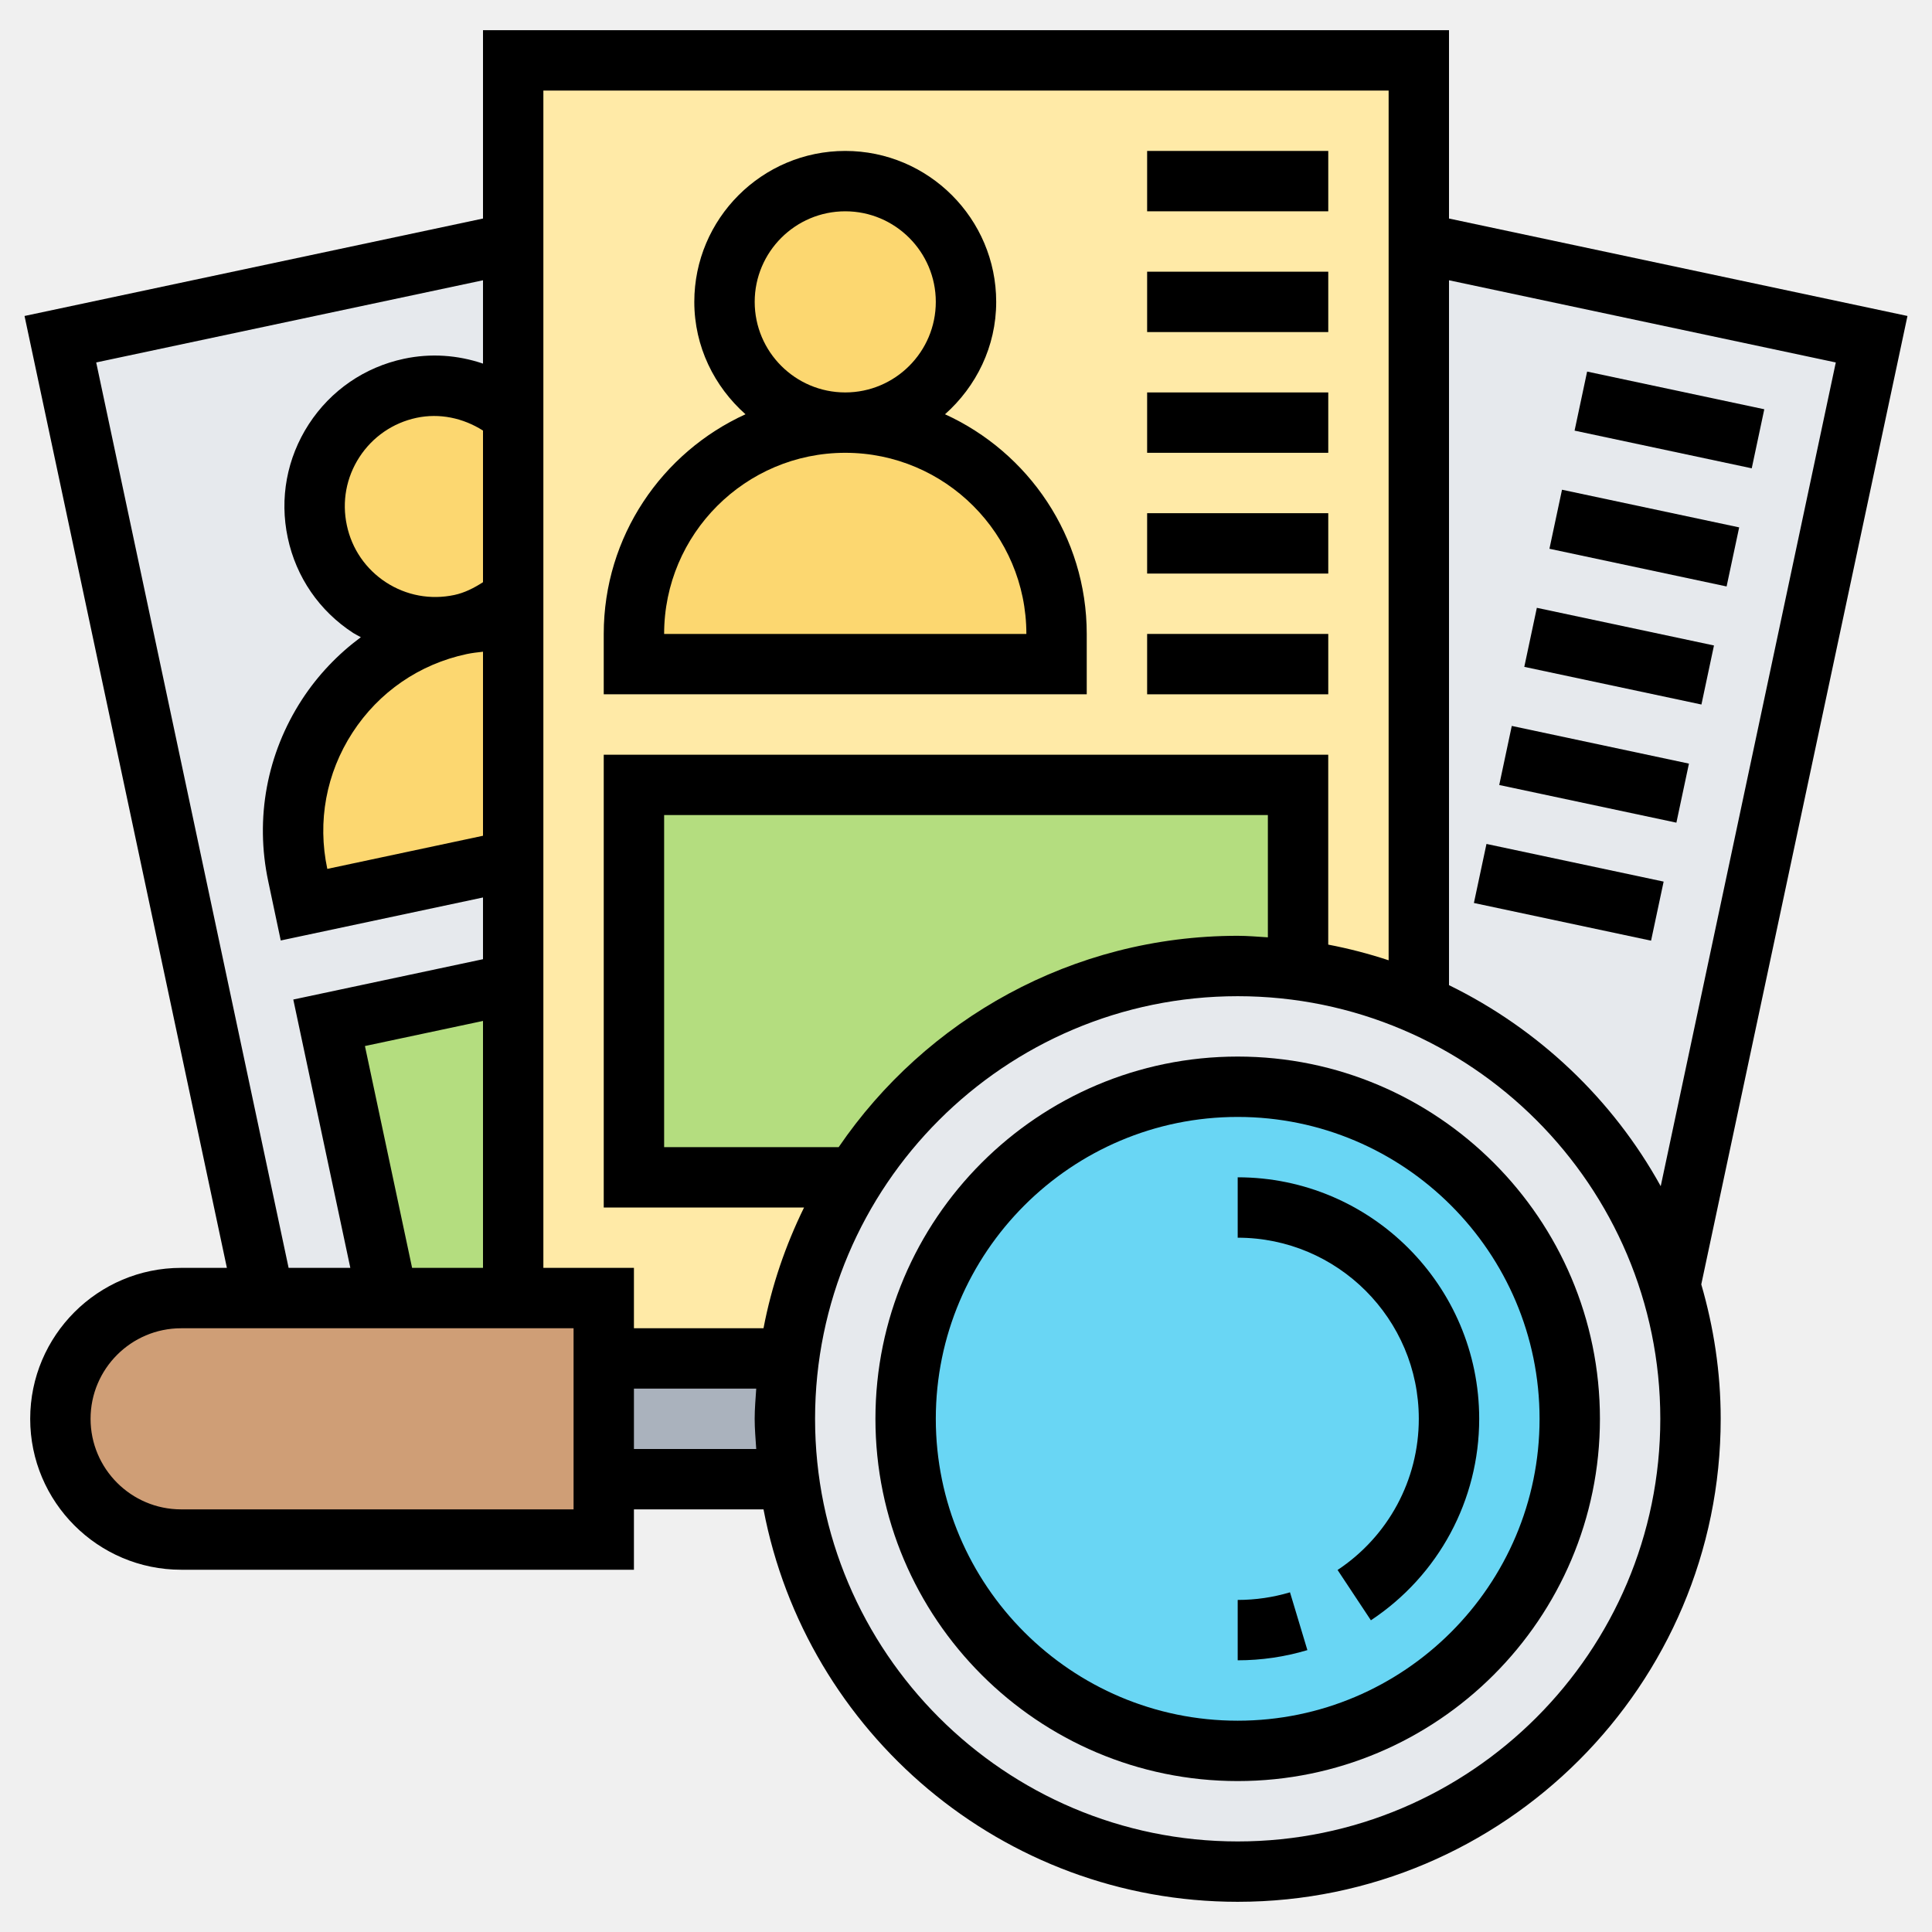
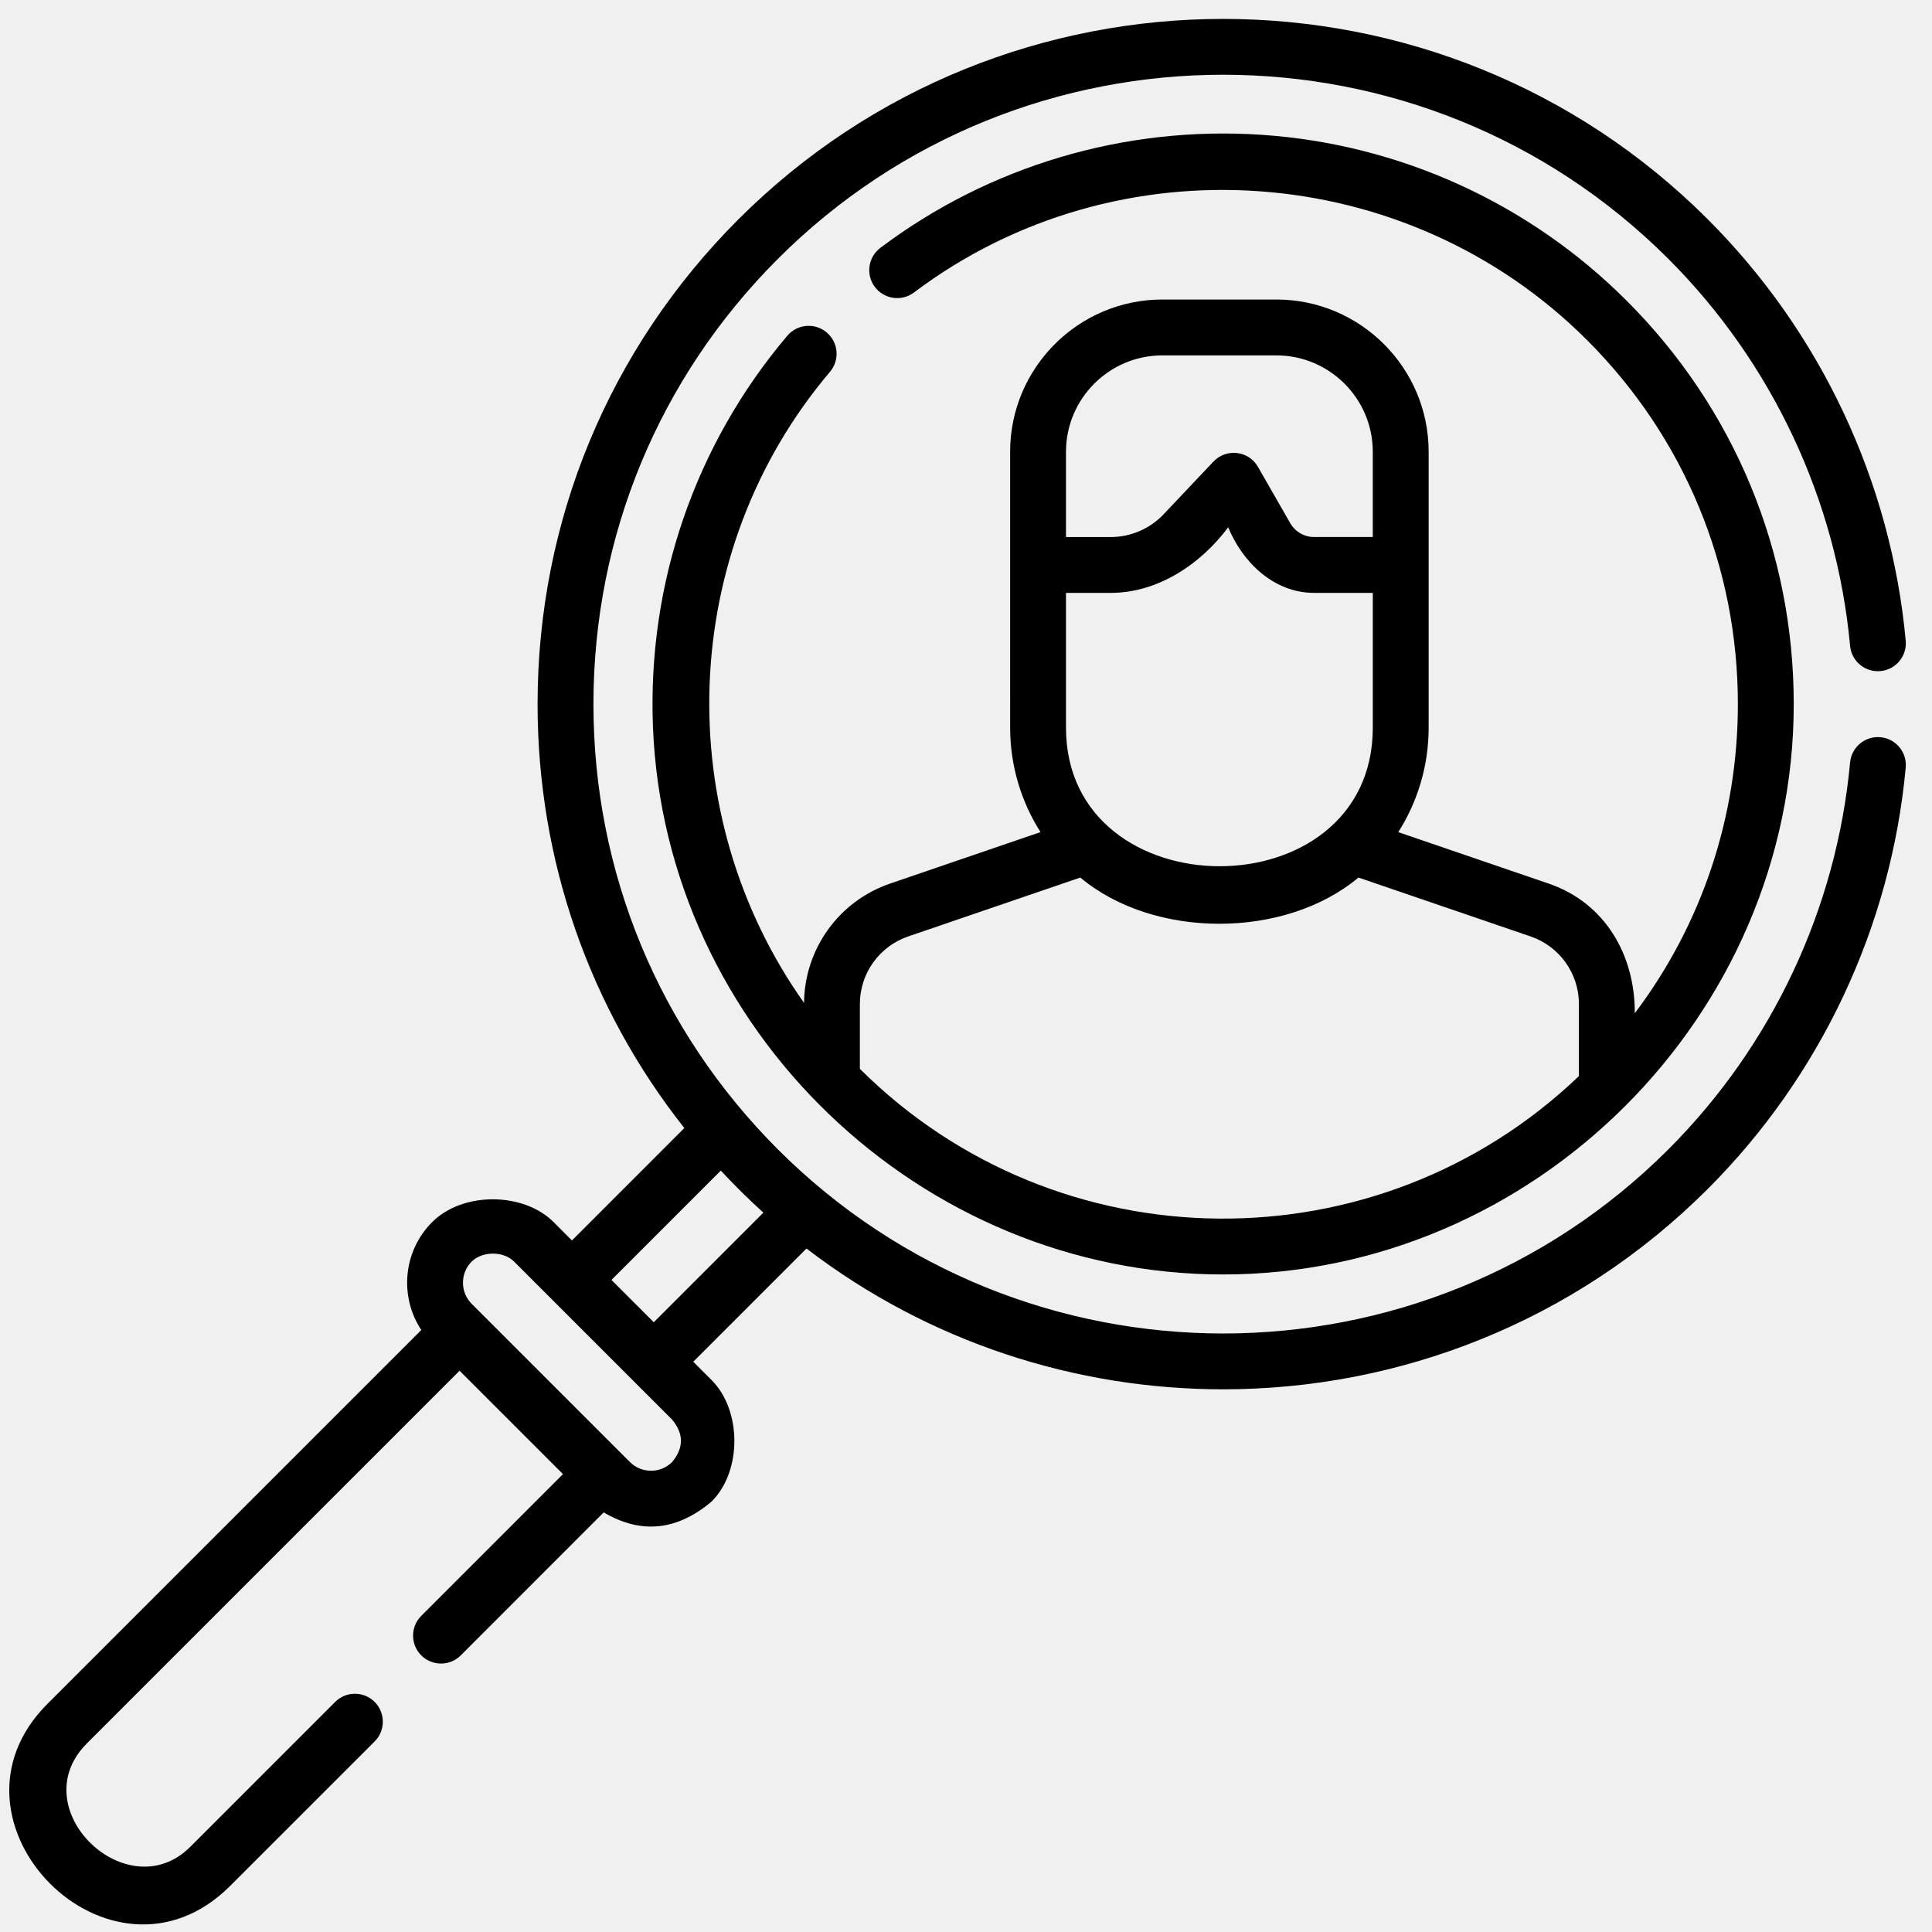
<svg xmlns="http://www.w3.org/2000/svg" width="73" height="73" viewBox="0 0 73 73" fill="none">
-   <path d="M2.281 12.821L9.98 49.047H19.391V9.182L2.281 12.821Z" fill="#E6E9ED" />
-   <path d="M19.39 37.173V49.047H14.645L12.433 38.645L19.39 37.173Z" fill="#B4DD7F" />
-   <path d="M19.39 23.44V32.508L11.486 34.185L11.246 33.067C10.334 28.755 13.083 24.512 17.394 23.6C18.067 23.451 18.74 23.406 19.39 23.44Z" fill="#FCD770" />
-   <path d="M19.39 15.672V22.596C18.832 23.075 18.17 23.44 17.394 23.6C14.931 24.124 12.512 22.55 11.988 20.086C11.463 17.623 13.037 15.193 15.501 14.668C16.938 14.372 18.352 14.794 19.39 15.672Z" fill="#FCD770" />
-   <path d="M70.719 12.821L63.305 47.678L63.111 48.556C61.639 43.789 58.138 39.899 53.609 37.926V9.182L70.719 12.821Z" fill="#E6E9ED" />
-   <path d="M19.391 2.281V51.328L53.609 51.613V2.281H19.391Z" fill="#FFEAA7" />
-   <path d="M49.047 36.648V36.66C48.306 36.557 47.541 36.5 46.766 36.5C40.675 36.5 35.325 39.682 32.291 44.484H23.953V29.656H49.047V36.648Z" fill="#B4DD7F" />
-   <path d="M39.922 23.953V25.094H23.953V23.953C23.953 21.74 24.843 19.756 26.291 18.307C27.74 16.858 29.725 15.969 31.938 15.969C36.352 15.969 39.922 19.539 39.922 23.953Z" fill="#FCD770" />
-   <path d="M31.938 15.969C34.457 15.969 36.5 13.926 36.5 11.406C36.5 8.886 34.457 6.844 31.938 6.844C29.418 6.844 27.375 8.886 27.375 11.406C27.375 13.926 29.418 15.969 31.938 15.969Z" fill="#FCD770" />
-   <path d="M22.812 55.891V58.172H6.844C4.323 58.172 2.281 56.13 2.281 53.609C2.281 52.355 2.795 51.214 3.616 50.381C4.448 49.56 5.589 49.047 6.844 49.047H9.98H14.646H19.391H22.812V51.328V55.891Z" fill="#CF9E76" />
-   <path d="M22.812 51.328H29.816C29.713 52.069 29.656 52.834 29.656 53.609C29.656 54.385 29.713 55.149 29.816 55.891H22.812V51.328Z" fill="#AAB2BD" />
-   <path d="M63.111 48.556C63.613 50.153 63.875 51.853 63.875 53.609C63.875 63.054 56.21 70.719 46.766 70.719C38.097 70.719 30.922 64.263 29.816 55.891C29.713 55.149 29.656 54.385 29.656 53.609C29.656 52.834 29.713 52.069 29.816 51.328C30.135 48.83 31.014 46.515 32.291 44.484C35.325 39.682 40.675 36.5 46.766 36.5C47.541 36.5 48.306 36.557 49.047 36.66C50.655 36.865 52.184 37.298 53.609 37.926C58.138 39.899 61.639 43.789 63.111 48.556Z" fill="#E6E9ED" />
-   <path d="M46.766 66.156C53.695 66.156 59.312 60.539 59.312 53.609C59.312 46.68 53.695 41.062 46.766 41.062C39.836 41.062 34.219 46.68 34.219 53.609C34.219 60.539 39.836 66.156 46.766 66.156Z" fill="#69D6F4" />
-   <path d="M46.766 39.922C39.218 39.922 33.078 46.062 33.078 53.609C33.078 61.157 39.218 67.297 46.766 67.297C54.313 67.297 60.453 61.157 60.453 53.609C60.453 46.062 54.313 39.922 46.766 39.922ZM46.766 65.016C40.476 65.016 35.359 59.899 35.359 53.609C35.359 47.32 40.476 42.203 46.766 42.203C53.055 42.203 58.172 47.32 58.172 53.609C58.172 59.899 53.055 65.016 46.766 65.016Z" fill="black" />
-   <path d="M46.766 60.453V62.734C47.661 62.734 48.547 62.604 49.399 62.349L48.742 60.165C48.104 60.356 47.439 60.453 46.766 60.453Z" fill="black" />
-   <path d="M46.766 44.484V46.766C50.54 46.766 53.609 49.835 53.609 53.609C53.609 55.912 52.462 58.046 50.54 59.321L51.799 61.222C54.361 59.525 55.891 56.679 55.891 53.609C55.891 48.578 51.797 44.484 46.766 44.484Z" fill="black" />
-   <path d="M41.062 23.953C41.062 20.267 38.861 17.091 35.707 15.653C36.883 14.607 37.641 13.1 37.641 11.406C37.641 8.262 35.082 5.703 31.938 5.703C28.793 5.703 26.234 8.262 26.234 11.406C26.234 13.1 26.992 14.607 28.168 15.653C25.014 17.091 22.812 20.267 22.812 23.953V26.234H41.062V23.953ZM28.516 11.406C28.516 9.52 30.051 7.984 31.938 7.984C33.824 7.984 35.359 9.52 35.359 11.406C35.359 13.293 33.824 14.828 31.938 14.828C30.051 14.828 28.516 13.293 28.516 11.406ZM25.094 23.953C25.094 20.179 28.163 17.109 31.938 17.109C35.712 17.109 38.781 20.179 38.781 23.953H25.094Z" fill="black" />
-   <path d="M43.344 5.703H50.188V7.984H43.344V5.703Z" fill="black" />
-   <path d="M43.344 10.266H50.188V12.547H43.344V10.266Z" fill="black" />
-   <path d="M43.344 14.828H50.188V17.109H43.344V14.828Z" fill="black" />
-   <path d="M43.344 19.391H50.188V21.672H43.344V19.391Z" fill="black" />
-   <path d="M43.344 23.953H50.188V26.234H43.344V23.953Z" fill="black" />
-   <path d="M59.495 16.271L59.969 14.04L66.663 15.464L66.189 17.695L59.495 16.271Z" fill="black" />
-   <path d="M58.545 20.735L59.02 18.504L65.714 19.927L65.239 22.159L58.545 20.735Z" fill="black" />
-   <path d="M57.595 25.197L58.069 22.966L64.762 24.389L64.288 26.62L57.595 25.197Z" fill="black" />
-   <path d="M56.648 29.661L57.122 27.429L63.816 28.853L63.342 31.084L56.648 29.661Z" fill="black" />
-   <path d="M55.691 34.119L56.166 31.888L62.86 33.311L62.385 35.543L55.691 34.119Z" fill="black" />
-   <path d="M72.073 11.939L54.75 8.257V1.141H18.25V8.257L0.927 11.939L8.573 47.906H6.844C3.699 47.906 1.141 50.465 1.141 53.609C1.141 56.754 3.699 59.312 6.844 59.312H23.953V57.031H28.849C30.456 65.463 37.873 71.859 46.766 71.859C56.828 71.859 65.016 63.672 65.016 53.609C65.016 51.845 64.751 50.144 64.282 48.529L72.073 11.939ZM69.365 13.695L62.75 44.82C60.935 41.534 58.132 38.878 54.75 37.224V10.59L69.365 13.695ZM52.469 3.422V36.284C51.727 36.039 50.967 35.841 50.187 35.692V28.516H22.812V45.625H30.381C29.681 47.054 29.155 48.58 28.849 50.188H23.953V47.906H20.531V3.422H52.469ZM31.689 43.344H25.094V30.797H47.906V35.417C47.528 35.394 47.151 35.359 46.766 35.359C40.507 35.359 34.977 38.528 31.689 43.344ZM15.571 47.906L13.789 39.524L18.25 38.576V47.906H15.571ZM13.32 27.68C14.316 26.146 15.849 25.093 17.637 24.713C17.836 24.671 18.044 24.648 18.25 24.625V31.579L12.367 32.831C11.986 31.042 12.325 29.212 13.32 27.68ZM14.587 22.005C13.821 21.506 13.294 20.741 13.105 19.846C12.914 18.951 13.083 18.038 13.581 17.271C14.08 16.505 14.845 15.978 15.739 15.787C16.606 15.604 17.495 15.79 18.25 16.269V21.998C17.905 22.222 17.547 22.401 17.163 22.482C16.267 22.671 15.354 22.502 14.587 22.005ZM3.635 13.695L18.25 10.59V13.739C17.297 13.415 16.273 13.341 15.265 13.556C13.775 13.873 12.498 14.751 11.668 16.028C10.839 17.306 10.556 18.831 10.873 20.319C11.189 21.81 12.069 23.087 13.346 23.917C13.44 23.977 13.539 24.022 13.635 24.076C12.77 24.717 12.012 25.507 11.408 26.436C10.081 28.48 9.628 30.919 10.136 33.303L10.608 35.536L18.25 33.911V36.243L11.082 37.767L13.237 47.906H10.905L3.635 13.695ZM21.672 57.031H6.844C4.957 57.031 3.422 55.496 3.422 53.609C3.422 51.723 4.957 50.188 6.844 50.188H21.672V57.031ZM23.953 54.75V52.469H28.574C28.55 52.847 28.515 53.224 28.515 53.609C28.515 53.995 28.55 54.371 28.574 54.75H23.953ZM46.766 69.578C37.96 69.578 30.797 62.415 30.797 53.609C30.797 44.804 37.96 37.641 46.766 37.641C55.571 37.641 62.734 44.804 62.734 53.609C62.734 62.415 55.571 69.578 46.766 69.578Z" fill="black" />
+   <g clip-path="url(#clip0)">
+     <path d="M71.053 27.855C70.473 27.803 69.959 28.229 69.905 28.809C69.397 34.318 66.959 39.509 63.039 43.428C53.762 52.704 38.668 52.704 29.391 43.428C24.898 38.934 22.423 32.96 22.423 26.605C22.423 20.251 24.898 14.276 29.391 9.782C38.668 0.505 53.762 0.505 63.039 9.782C66.959 13.702 69.397 18.895 69.905 24.403C69.958 24.984 70.472 25.411 71.053 25.357C71.633 25.304 72.06 24.79 72.007 24.209C71.454 18.211 68.799 12.557 64.531 8.289C54.432 -1.81 37.999 -1.81 27.899 8.289C23.006 13.182 20.312 19.687 20.312 26.605C20.312 32.49 22.263 38.075 25.857 42.623L21.611 46.87L20.915 46.174C19.784 45.042 17.488 45.017 16.331 46.175C15.224 47.281 15.087 48.996 15.919 50.254L1.791 64.382C-2.654 68.826 4.192 75.732 8.682 71.273L14.156 65.8C14.568 65.388 14.568 64.719 14.156 64.307C13.744 63.895 13.076 63.895 12.664 64.307L7.19 69.781C4.813 72.158 0.82 68.337 3.283 65.874L17.365 51.792L21.272 55.699L15.917 61.055C15.505 61.468 15.505 62.136 15.917 62.548C16.329 62.96 16.998 62.96 17.41 62.548L22.811 57.145C24.219 57.977 25.579 57.84 26.89 56.733C28.047 55.576 28.021 53.28 26.89 52.149L26.195 51.453L30.473 47.175C35.099 50.721 40.656 52.495 46.215 52.495C52.847 52.495 59.482 49.969 64.531 44.92C68.799 40.654 71.454 35.001 72.007 29.003C72.06 28.423 71.633 27.909 71.053 27.855V27.855ZM25.398 55.24C25.396 55.242 25.394 55.244 25.392 55.246C24.951 55.682 24.238 55.68 23.799 55.241L17.823 49.265C17.384 48.826 17.383 48.113 17.819 47.672C18.224 47.267 19.023 47.267 19.422 47.666L25.398 53.642C25.839 54.175 25.839 54.707 25.398 55.24V55.24ZM24.703 49.961L23.104 48.362L27.236 44.23C27.748 44.783 28.284 45.313 28.844 45.819L24.703 49.961Z" fill="black" />
+     <path d="M31.36 14.049C31.737 13.604 31.682 12.938 31.237 12.562C30.792 12.185 30.127 12.24 29.75 12.684C26.264 16.798 24.461 22.041 24.671 27.448C25.116 38.894 34.769 48.155 46.215 48.155C57.979 48.155 67.776 38.37 67.776 26.605C67.776 20.846 65.533 15.431 61.461 11.36C57.763 7.662 52.857 5.436 47.646 5.092C42.485 4.751 37.377 6.268 33.265 9.365C32.799 9.715 32.706 10.377 33.057 10.843C33.407 11.308 34.069 11.402 34.535 11.051C42.22 5.264 53.154 6.038 59.968 12.852C63.642 16.525 65.665 21.409 65.665 26.605C65.665 30.875 64.297 34.935 61.77 38.286C61.783 36.105 60.661 34.118 58.516 33.386L52.834 31.442C53.559 30.299 53.981 28.945 53.981 27.495L53.981 17.071C53.981 13.898 51.4 11.317 48.227 11.317H43.921C40.748 11.317 38.167 13.898 38.167 17.071L38.168 27.495C38.168 28.945 38.59 30.299 39.315 31.441L33.633 33.385C31.7 34.046 30.398 35.855 30.381 37.894C25.338 30.79 25.581 20.869 31.36 14.049V14.049ZM40.278 27.495V22.402H41.97C43.754 22.402 45.372 21.313 46.407 19.923C46.95 21.246 48.132 22.402 49.653 22.402H51.871V27.495C51.871 34.497 40.278 34.455 40.278 27.495ZM40.278 17.071C40.278 15.062 41.912 13.428 43.921 13.428H48.227C50.236 13.428 51.87 15.062 51.87 17.071V20.291H49.653C49.282 20.291 48.937 20.092 48.752 19.77L47.532 17.641C47.174 17.016 46.326 16.936 45.849 17.441L43.969 19.43C43.452 19.977 42.723 20.292 41.97 20.292H40.278V17.071ZM34.316 35.383L40.819 33.158C43.605 35.491 48.553 35.482 51.329 33.158L57.833 35.383C58.925 35.756 59.659 36.782 59.659 37.936V40.66C52.062 47.93 39.973 47.839 32.49 40.386V37.936C32.49 36.782 33.223 35.756 34.316 35.383V35.383Z" fill="black" />
+   </g>
+   <defs>
+     <clipPath id="clip0">
+       <rect width="72" height="72" fill="white" transform="translate(0.181641 0.714844)" />
+     </clipPath>
+   </defs>
</svg>
